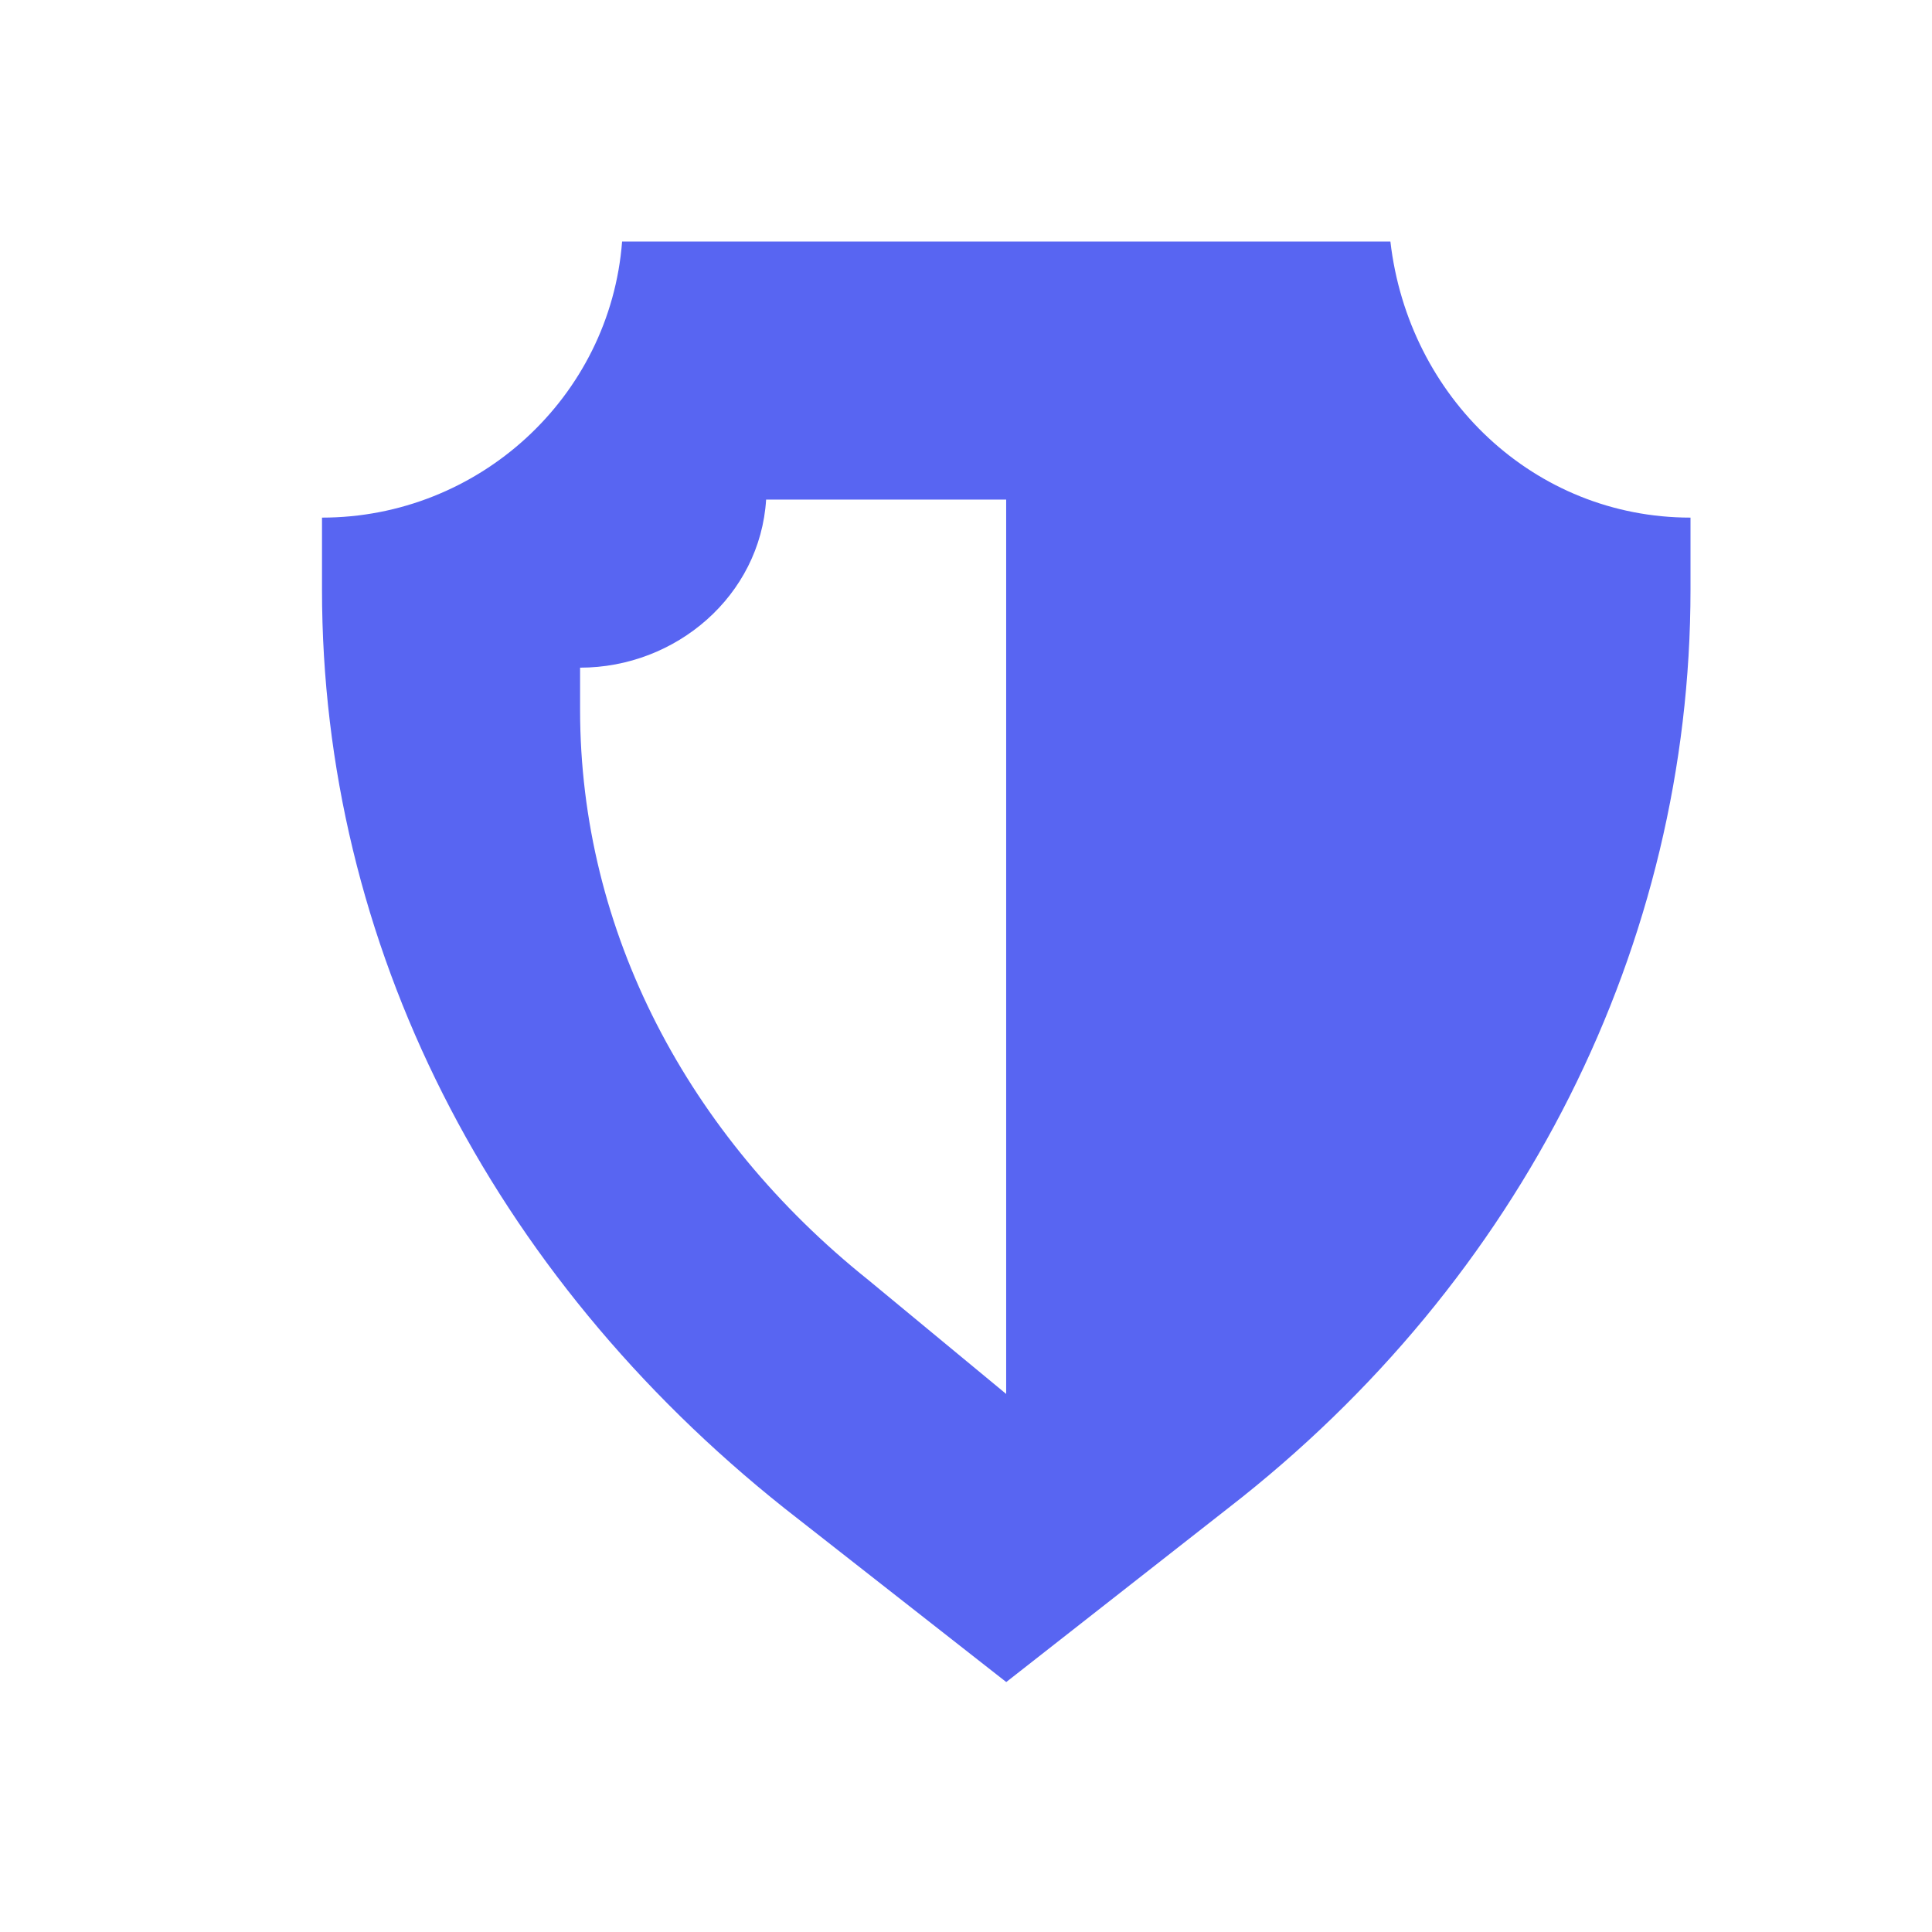
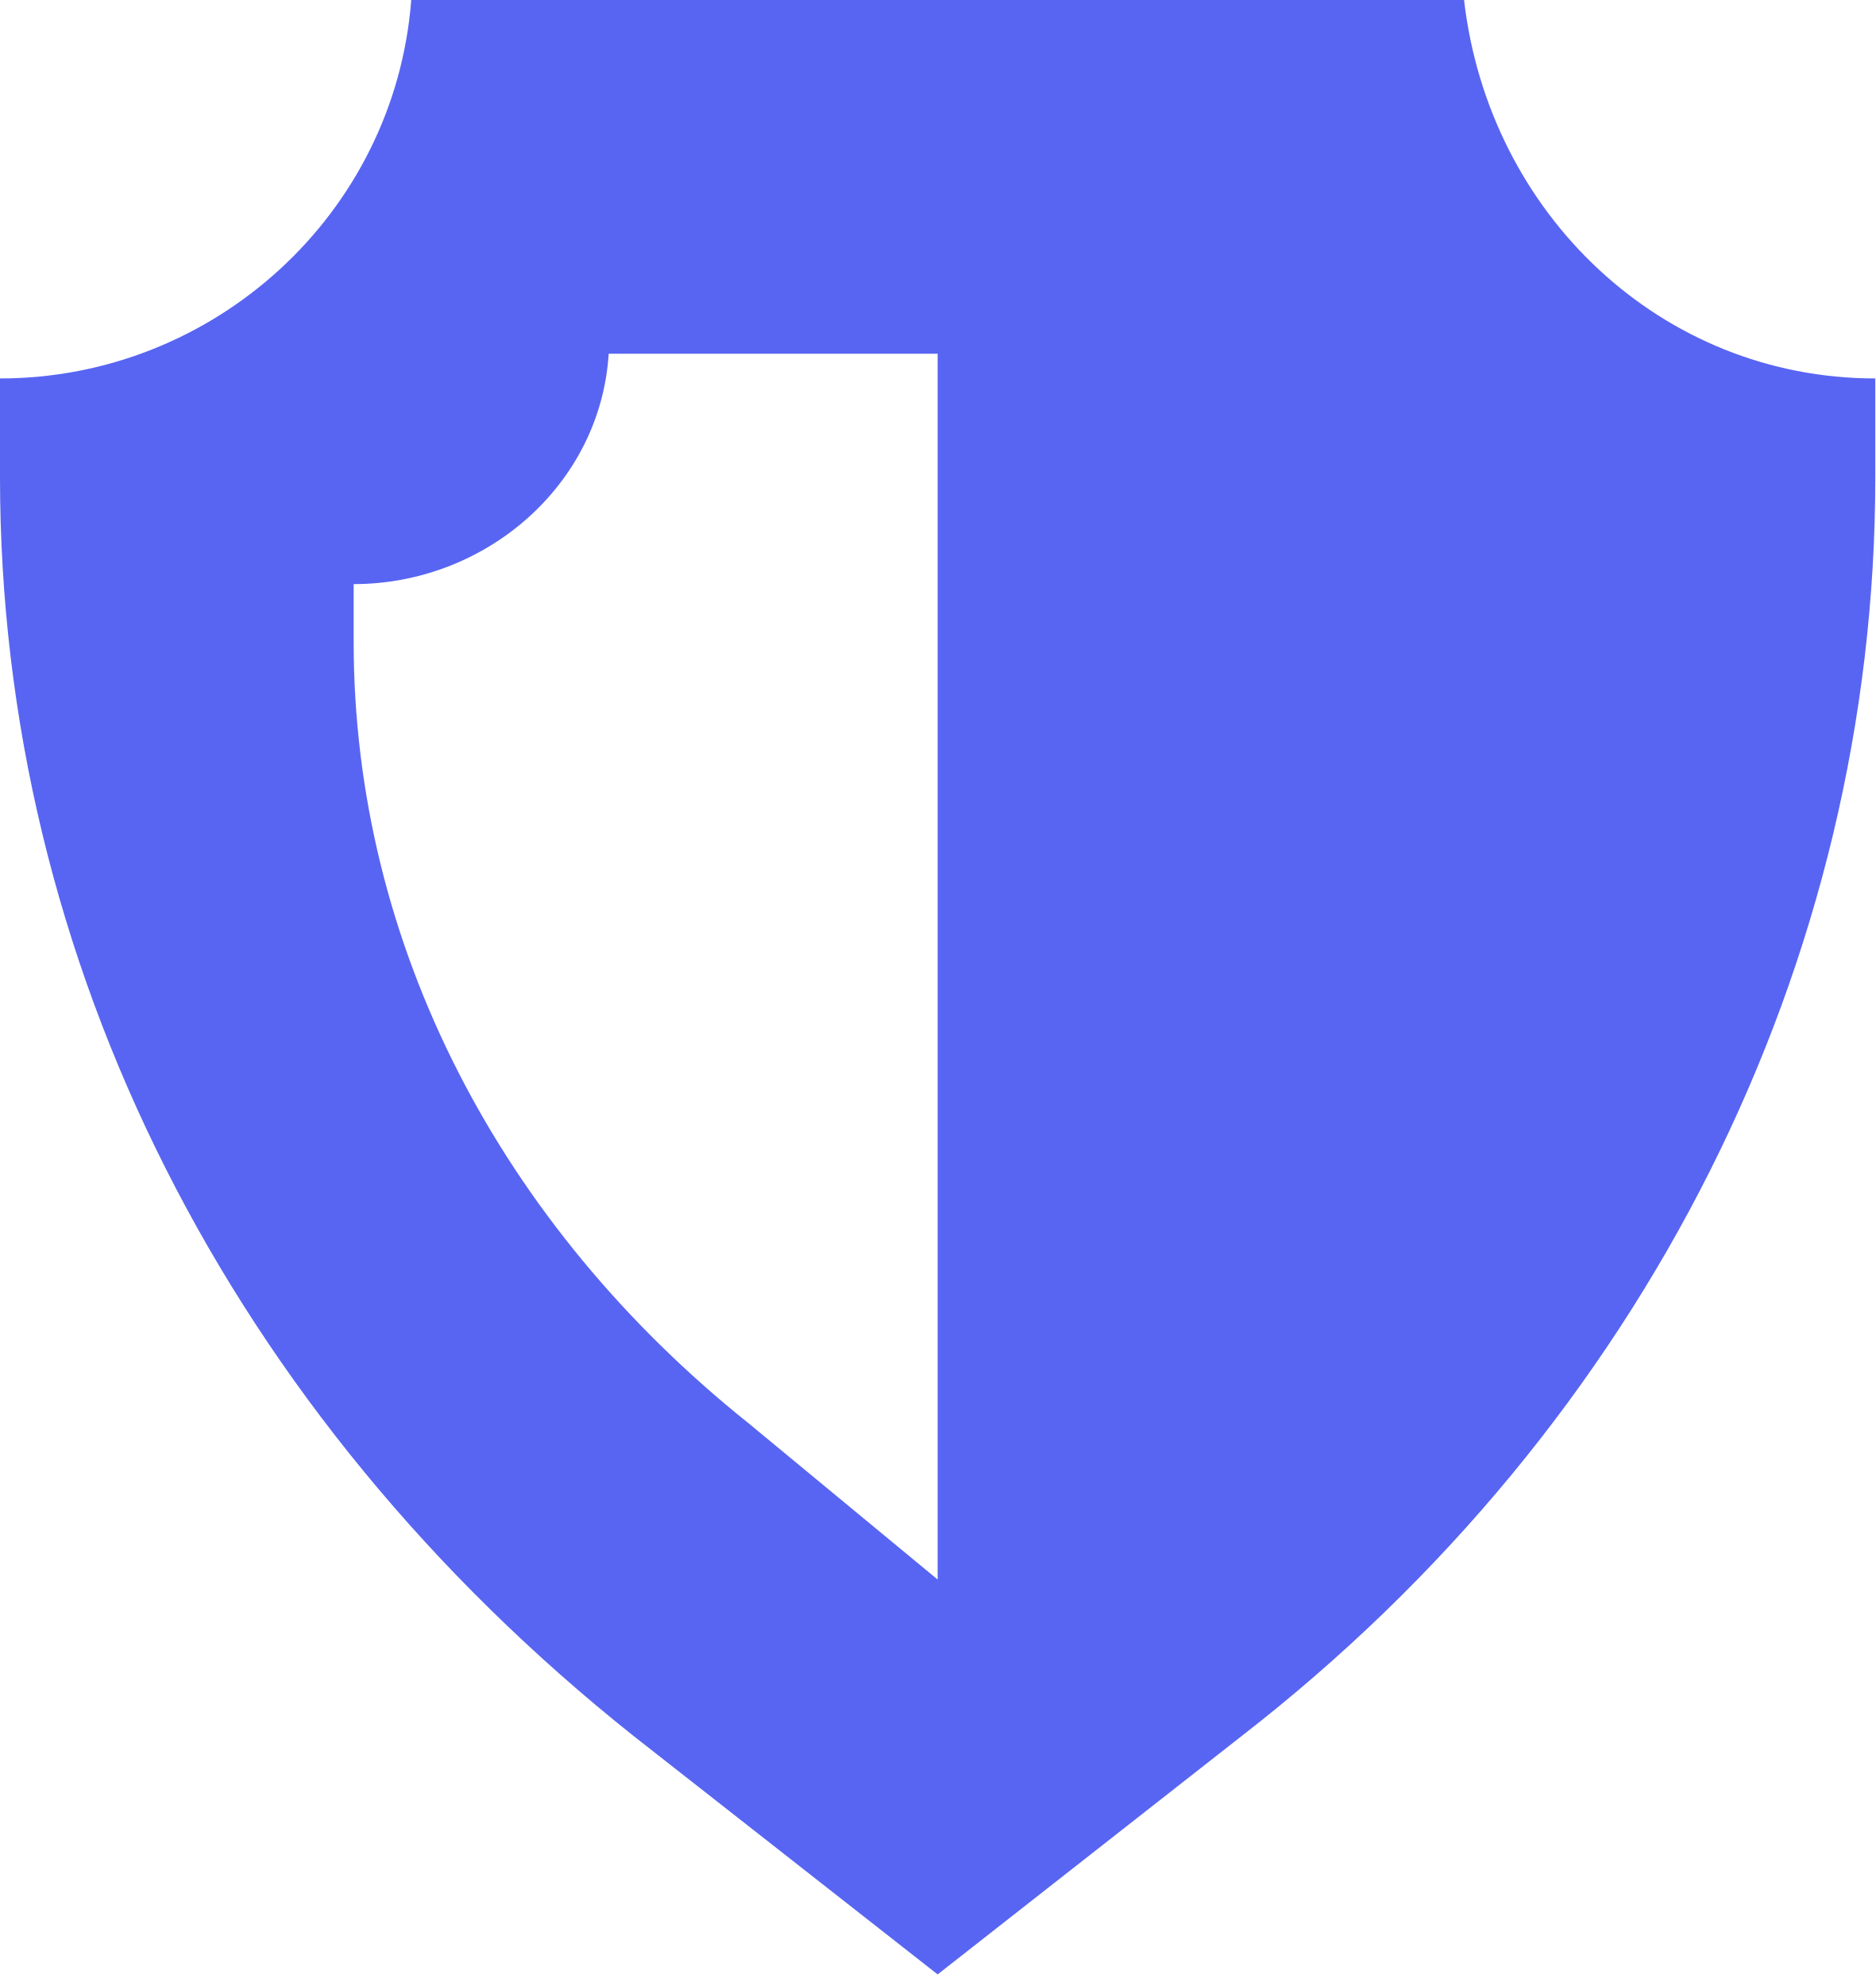
- <svg xmlns="http://www.w3.org/2000/svg" height="24" viewBox="0 0 24 24" width="24">
-   <path d="m17.272 3h-9.544c-.149 1.939-1.789 3.43-3.728 3.43v.895c0 4.399 2.088 8.5 5.741 11.408l2.759 2.162 2.759-2.162c3.654-2.833 5.741-7.009 5.741-11.408v-.895c-1.939 0-3.504-1.491-3.728-3.43zm-6.487 12.899c-2.237-1.79-3.579-4.324-3.579-7.083v-.522c1.193 0 2.237-.895 2.311-2.088h2.982v11.11z" fill="#5865f2" />
+ <svg xmlns="http://www.w3.org/2000/svg" width="17" height="18" viewBox="0 0 17 18" fill="none">
+   <path d="M13.272 0H3.728C3.579 1.939 1.939 3.43 0 3.43V4.325C0 8.724 2.088 12.825 5.741 15.732L8.5 17.895L11.259 15.732C14.912 12.899 17 8.724 17 4.325V3.43C15.061 3.43 13.496 1.939 13.272 0ZM6.785 12.899C4.548 11.11 3.206 8.575 3.206 5.816V5.294C4.399 5.294 5.443 4.399 5.518 3.206H8.5V14.316L6.785 12.899Z" fill="#5865F2" />
</svg>
